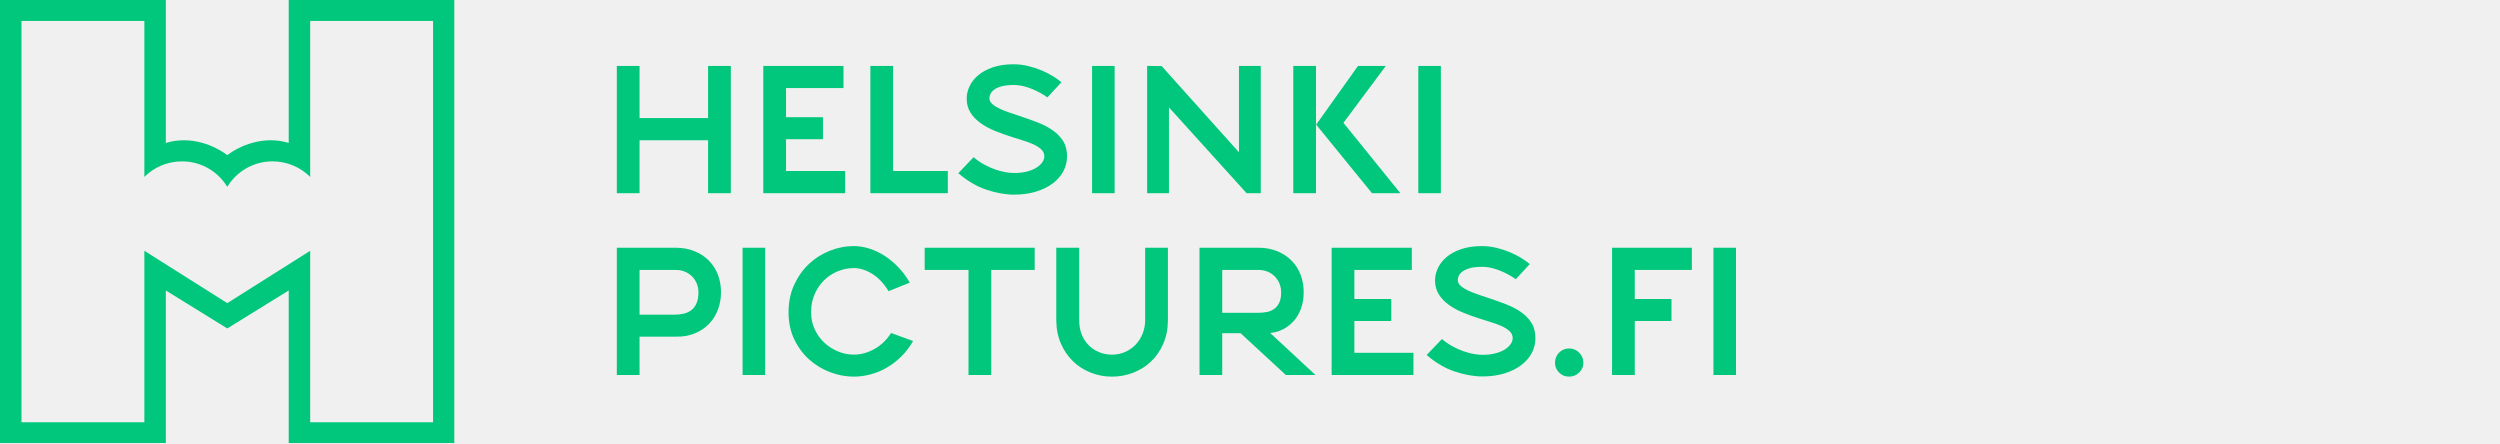
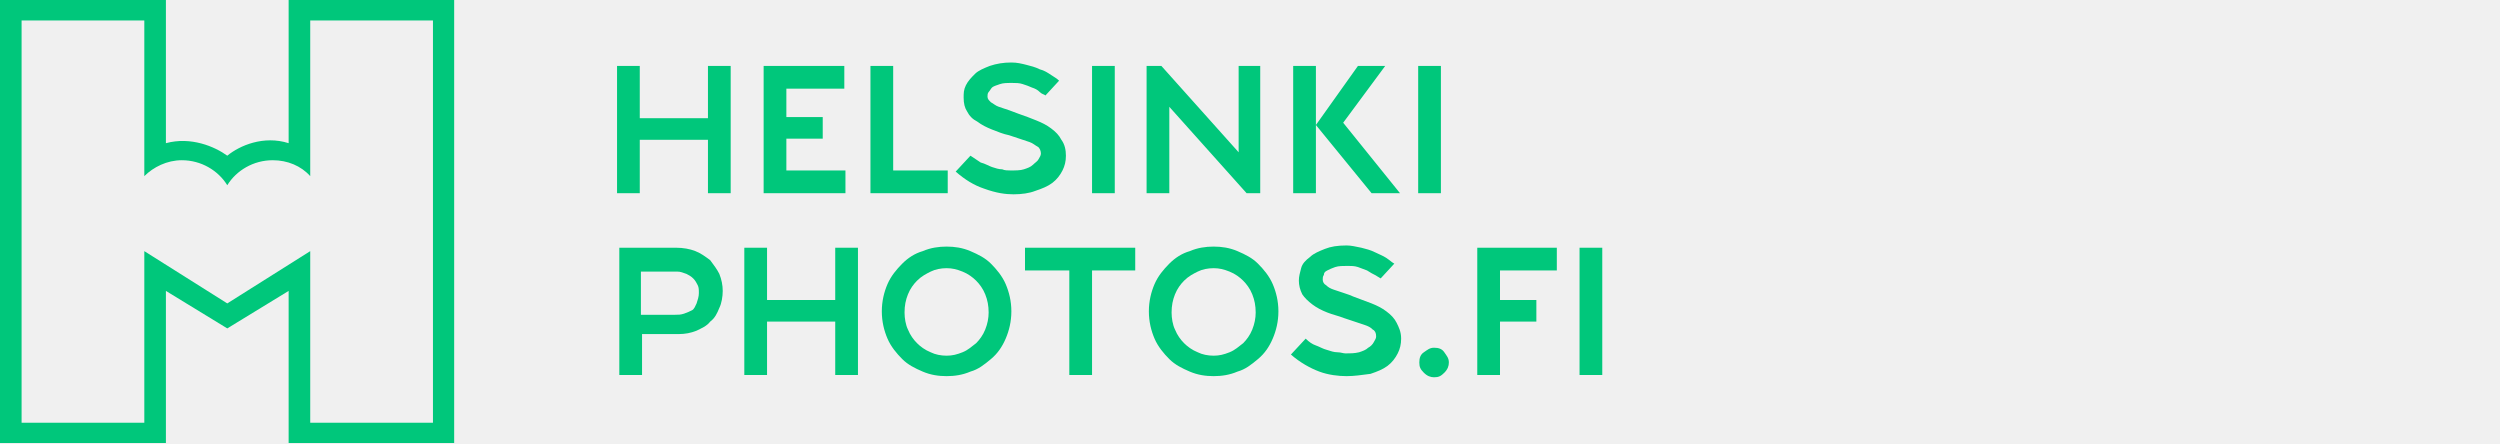
- <svg xmlns="http://www.w3.org/2000/svg" xmlns:xlink="http://www.w3.org/1999/xlink" width="220px" height="39px" viewBox="0 0 220 39" version="1.1">
-   <defs>
-     <polygon id="path-1" points="0 0 40 0 40 39 0 39" />
-   </defs>
-   <g id="Symbols" stroke="none" stroke-width="1" fill="none" fill-rule="evenodd">
+ <svg xmlns="http://www.w3.org/2000/svg" version="1.1" id="Layer_1" x="0px" y="0px" viewBox="0 0 220 39" style="enable-background:new 0 0 220 39;" xml:space="preserve">
+   <style type="text/css">
+ 	.st0{filter:url(#Adobe_OpacityMaskFilter);}
+ 	.st1{fill-rule:evenodd;clip-rule:evenodd;fill:#FFFFFF;}
+ 	.st2{mask:url(#mask-2_1_);fill-rule:evenodd;clip-rule:evenodd;fill:#00C77B;}
+ 	.st3{fill:#00C77B;}
+ </style>
+   <g id="Symbols">
    <g id="Group-3">
      <g id="Kaupunginmusero-Copy-3">
-         <mask id="mask-2" fill="white">
-           <use xlink:href="#path-1" />
+         <g id="Clip-2">
+ 			</g>
+         <defs>
+           <filter id="Adobe_OpacityMaskFilter" filterUnits="userSpaceOnUse" x="0" y="0" width="40" height="39">
+             <feColorMatrix type="matrix" values="1 0 0 0 0  0 1 0 0 0  0 0 1 0 0  0 0 0 1 0" />
+           </filter>
+         </defs>
+         <mask maskUnits="userSpaceOnUse" x="0" y="0" width="40" height="39" id="mask-2_1_">
+           <g class="st0">
+             <polygon id="path-1_1_" class="st1" points="0,0 40,0 40,39 0,39      " />
+           </g>
        </mask>
-         <g id="Clip-2" />
-         <path d="M40,39 L40,0 L25.407,0 L25.407,12.577 C23.181,11.904 21.106,12.819 20,13.647 C18.894,12.819 16.819,11.904 14.593,12.577 L14.593,0 L0,0 L0,39 L14.593,39 L14.593,25.562 L20,28.903 L20,28.903 L20,28.903 L25.407,25.562 L25.407,39 L40,39 Z M38.11,37.157 L27.297,37.157 L27.297,22.069 L20,26.676 L20,26.676 L20,26.676 L12.703,22.069 L12.703,37.157 L1.89,37.157 L1.89,1.843 L12.703,1.843 L12.703,15.569 C13.546,14.727 14.719,14.2 16.018,14.2 C17.718,14.2 19.191,15.107 20,16.441 C20.809,15.107 22.282,14.2 23.982,14.2 C25.281,14.2 26.454,14.727 27.297,15.569 L27.297,1.843 L38.11,1.843 L38.11,37.157 Z" id="Fill-1" fill="#00C77B" mask="url(#mask-2)" />
+         <path id="Fill-1" class="st2" d="M40,39V0H25.4v12.6c-2.2-0.7-4.3,0.2-5.4,1.1c-1.1-0.8-3.2-1.7-5.4-1.1V0H0v39h14.6V25.6     l5.4,3.3h0h0l5.4-3.3V39H40z M38.1,37.2H27.3V22.1L20,26.7h0h0l-7.3-4.6v15.1H1.9V1.8h10.8v13.7c0.8-0.8,2-1.4,3.3-1.4     c1.7,0,3.2,0.9,4,2.2c0.8-1.3,2.3-2.2,4-2.2c1.3,0,2.5,0.5,3.3,1.4V1.8h10.8V37.2z" />
      </g>
-       <path d="M56.28,17 L56.28,12.344 L62.312,12.344 L62.312,17 L64.312,17 L64.312,5.8 L62.312,5.8 L62.312,10.392 L56.28,10.392 L56.28,5.8 L54.28,5.8 L54.28,17 L56.28,17 Z M74.372,17 L74.372,15.048 L69.172,15.048 L69.172,12.248 L72.42,12.248 L72.42,10.312 L69.172,10.312 L69.172,7.752 L74.228,7.752 L74.228,5.8 L67.172,5.8 L67.172,17 L74.372,17 Z M83.408,17 L83.408,15.048 L78.592,15.048 L78.592,5.8 L76.592,5.8 L76.592,17 L83.408,17 Z M89.228,17.128 C89.943,17.128 90.588,17.04 91.164,16.864 C91.74,16.688 92.231,16.448 92.636,16.144 C93.041,15.84 93.353,15.485 93.572,15.08 C93.791,14.675 93.9,14.237 93.9,13.768 C93.9,13.224 93.783,12.768 93.548,12.4 C93.313,12.032 93.001,11.715 92.612,11.448 C92.223,11.181 91.777,10.952 91.276,10.76 C90.775,10.568 90.252,10.381 89.708,10.2 C89.452,10.115 89.172,10.021 88.868,9.92 C88.564,9.819 88.279,9.707 88.012,9.584 C87.745,9.461 87.521,9.323 87.34,9.168 C87.159,9.013 87.068,8.84 87.068,8.648 C87.068,8.52 87.1,8.389 87.164,8.256 C87.228,8.123 87.34,7.997 87.5,7.88 C87.66,7.763 87.879,7.667 88.156,7.592 C88.433,7.517 88.785,7.48 89.212,7.48 C89.511,7.48 89.807,7.517 90.1,7.592 C90.393,7.667 90.668,7.76 90.924,7.872 C91.18,7.984 91.415,8.101 91.628,8.224 C91.841,8.347 92.023,8.461 92.172,8.568 L92.172,8.568 L93.404,7.24 C93.223,7.08 92.983,6.907 92.684,6.72 C92.385,6.533 92.047,6.36 91.668,6.2 C91.289,6.04 90.889,5.909 90.468,5.808 C90.047,5.707 89.628,5.656 89.212,5.656 C88.497,5.656 87.879,5.747 87.356,5.928 C86.833,6.109 86.404,6.344 86.068,6.632 C85.732,6.92 85.481,7.243 85.316,7.6 C85.151,7.957 85.068,8.312 85.068,8.664 C85.068,9.144 85.18,9.56 85.404,9.912 C85.628,10.264 85.927,10.573 86.3,10.84 C86.673,11.107 87.1,11.336 87.58,11.528 C88.06,11.72 88.551,11.896 89.052,12.056 C89.329,12.152 89.633,12.248 89.964,12.344 C90.295,12.44 90.604,12.552 90.892,12.68 C91.18,12.808 91.42,12.957 91.612,13.128 C91.804,13.299 91.9,13.512 91.9,13.768 C91.9,13.928 91.844,14.093 91.732,14.264 C91.62,14.435 91.455,14.592 91.236,14.736 C91.017,14.88 90.74,14.997 90.404,15.088 C90.068,15.179 89.676,15.224 89.228,15.224 C89.015,15.224 88.767,15.2 88.484,15.152 C88.201,15.104 87.9,15.024 87.58,14.912 C87.26,14.8 86.937,14.656 86.612,14.48 C86.287,14.304 85.975,14.088 85.676,13.832 L85.676,13.832 L84.332,15.24 C85.121,15.923 85.948,16.408 86.812,16.696 C87.676,16.984 88.481,17.128 89.228,17.128 Z M98.088,17 L98.088,5.8 L96.104,5.8 L96.104,17 L98.088,17 Z M102.868,17 L102.868,9.448 L109.7,17 L110.948,17 L110.948,5.8 L109.028,5.8 L109.028,13.4 L102.228,5.816 L100.948,5.8 L100.948,17 L102.868,17 Z M123.232,17 L118.224,10.808 L121.952,5.8 L119.504,5.8 L115.824,10.968 L120.736,17 L123.232,17 Z M115.808,17 L115.808,5.8 L113.808,5.8 L113.808,17 L115.808,17 Z M126.796,17 L126.796,5.8 L124.812,5.8 L124.812,17 L126.796,17 Z M56.28,33 L56.28,29.624 L59.512,29.624 C60.12,29.635 60.667,29.539 61.152,29.336 C61.637,29.133 62.051,28.856 62.392,28.504 C62.733,28.152 62.995,27.736 63.176,27.256 C63.357,26.776 63.448,26.264 63.448,25.72 C63.448,25.165 63.357,24.651 63.176,24.176 C62.995,23.701 62.731,23.288 62.384,22.936 C62.037,22.584 61.616,22.307 61.12,22.104 C60.624,21.901 60.067,21.8 59.448,21.8 L59.448,21.8 L54.28,21.8 L54.28,33 L56.28,33 Z M59.416,27.688 L56.28,27.688 L56.28,23.752 L59.448,23.752 C59.757,23.752 60.037,23.805 60.288,23.912 C60.539,24.019 60.752,24.165 60.928,24.352 C61.104,24.539 61.237,24.749 61.328,24.984 C61.419,25.219 61.464,25.464 61.464,25.72 C61.464,26.093 61.411,26.408 61.304,26.664 C61.197,26.92 61.051,27.123 60.864,27.272 C60.677,27.421 60.459,27.528 60.208,27.592 C59.957,27.656 59.693,27.688 59.416,27.688 L59.416,27.688 Z M67.332,33 L67.332,21.8 L65.348,21.8 L65.348,33 L67.332,33 Z M75.136,33.144 C75.627,33.144 76.12,33.077 76.616,32.944 C77.112,32.811 77.587,32.613 78.04,32.352 C78.493,32.091 78.917,31.765 79.312,31.376 C79.707,30.987 80.053,30.531 80.352,30.008 L80.352,30.008 L78.416,29.304 C78.021,29.923 77.528,30.395 76.936,30.72 C76.344,31.045 75.744,31.208 75.136,31.208 C74.656,31.208 74.192,31.115 73.744,30.928 C73.296,30.741 72.896,30.485 72.544,30.16 C72.192,29.835 71.909,29.443 71.696,28.984 C71.483,28.525 71.376,28.024 71.376,27.48 C71.376,26.893 71.48,26.363 71.688,25.888 C71.896,25.413 72.173,25.005 72.52,24.664 C72.867,24.323 73.267,24.059 73.72,23.872 C74.173,23.685 74.645,23.592 75.136,23.592 C75.68,23.592 76.227,23.765 76.776,24.112 C77.325,24.459 77.797,24.963 78.192,25.624 L78.192,25.624 L80.064,24.872 C79.765,24.36 79.424,23.904 79.04,23.504 C78.656,23.104 78.251,22.768 77.824,22.496 C77.397,22.224 76.955,22.016 76.496,21.872 C76.037,21.728 75.584,21.656 75.136,21.656 C74.411,21.656 73.701,21.795 73.008,22.072 C72.315,22.349 71.701,22.741 71.168,23.248 C70.635,23.755 70.205,24.365 69.88,25.08 C69.555,25.795 69.392,26.595 69.392,27.48 C69.392,28.376 69.563,29.176 69.904,29.88 C70.245,30.584 70.688,31.176 71.232,31.656 C71.776,32.136 72.389,32.504 73.072,32.76 C73.755,33.016 74.443,33.144 75.136,33.144 Z M87.228,33 L87.228,23.752 L91.052,23.752 L91.052,21.8 L81.372,21.8 L81.372,23.752 L85.228,23.752 L85.228,33 L87.228,33 Z M97.848,33.144 C98.499,33.144 99.123,33.029 99.72,32.8 C100.317,32.571 100.843,32.24 101.296,31.808 C101.749,31.376 102.109,30.851 102.376,30.232 C102.643,29.613 102.776,28.92 102.776,28.152 L102.776,28.152 L102.776,21.8 L100.776,21.8 L100.776,28.152 C100.776,28.568 100.704,28.963 100.56,29.336 C100.416,29.709 100.213,30.035 99.952,30.312 C99.691,30.589 99.381,30.808 99.024,30.968 C98.667,31.128 98.28,31.208 97.864,31.208 C97.48,31.208 97.115,31.141 96.768,31.008 C96.421,30.875 96.115,30.68 95.848,30.424 C95.581,30.168 95.368,29.851 95.208,29.472 C95.048,29.093 94.968,28.659 94.968,28.168 L94.968,28.168 L94.968,21.8 L92.952,21.8 L92.952,28.136 C92.952,28.904 93.085,29.597 93.352,30.216 C93.619,30.835 93.976,31.36 94.424,31.792 C94.872,32.224 95.392,32.557 95.984,32.792 C96.576,33.027 97.197,33.144 97.848,33.144 Z M107.556,33 L107.556,29.32 L109.172,29.32 L113.156,33 L115.764,33 L111.78,29.304 C112.196,29.261 112.583,29.147 112.94,28.96 C113.297,28.773 113.609,28.525 113.876,28.216 C114.143,27.907 114.351,27.541 114.5,27.12 C114.649,26.699 114.724,26.232 114.724,25.72 C114.724,25.165 114.633,24.651 114.452,24.176 C114.271,23.701 114.007,23.288 113.66,22.936 C113.313,22.584 112.892,22.307 112.396,22.104 C111.9,21.901 111.343,21.8 110.724,21.8 L110.724,21.8 L105.556,21.8 L105.556,33 L107.556,33 Z M110.692,27.528 L107.556,27.528 L107.556,23.752 L110.724,23.752 C111.033,23.752 111.313,23.805 111.564,23.912 C111.815,24.019 112.028,24.165 112.204,24.352 C112.38,24.539 112.513,24.749 112.604,24.984 C112.695,25.219 112.74,25.464 112.74,25.72 C112.74,26.093 112.687,26.395 112.58,26.624 C112.473,26.853 112.327,27.037 112.14,27.176 C111.953,27.315 111.735,27.408 111.484,27.456 C111.233,27.504 110.969,27.528 110.692,27.528 L110.692,27.528 Z M124.384,33 L124.384,31.048 L119.184,31.048 L119.184,28.248 L122.432,28.248 L122.432,26.312 L119.184,26.312 L119.184,23.752 L124.24,23.752 L124.24,21.8 L117.184,21.8 L117.184,33 L124.384,33 Z M130.444,33.128 C131.159,33.128 131.804,33.04 132.38,32.864 C132.956,32.688 133.447,32.448 133.852,32.144 C134.257,31.84 134.569,31.485 134.788,31.08 C135.007,30.675 135.116,30.237 135.116,29.768 C135.116,29.224 134.999,28.768 134.764,28.4 C134.529,28.032 134.217,27.715 133.828,27.448 C133.439,27.181 132.993,26.952 132.492,26.76 C131.991,26.568 131.468,26.381 130.924,26.2 C130.668,26.115 130.388,26.021 130.084,25.92 C129.78,25.819 129.495,25.707 129.228,25.584 C128.961,25.461 128.737,25.323 128.556,25.168 C128.375,25.013 128.284,24.84 128.284,24.648 C128.284,24.52 128.316,24.389 128.38,24.256 C128.444,24.123 128.556,23.997 128.716,23.88 C128.876,23.763 129.095,23.667 129.372,23.592 C129.649,23.517 130.001,23.48 130.428,23.48 C130.727,23.48 131.023,23.517 131.316,23.592 C131.609,23.667 131.884,23.76 132.14,23.872 C132.396,23.984 132.631,24.101 132.844,24.224 C133.057,24.347 133.239,24.461 133.388,24.568 L133.388,24.568 L134.62,23.24 C134.439,23.08 134.199,22.907 133.9,22.72 C133.601,22.533 133.263,22.36 132.884,22.2 C132.505,22.04 132.105,21.909 131.684,21.808 C131.263,21.707 130.844,21.656 130.428,21.656 C129.713,21.656 129.095,21.747 128.572,21.928 C128.049,22.109 127.62,22.344 127.284,22.632 C126.948,22.92 126.697,23.243 126.532,23.6 C126.367,23.957 126.284,24.312 126.284,24.664 C126.284,25.144 126.396,25.56 126.62,25.912 C126.844,26.264 127.143,26.573 127.516,26.84 C127.889,27.107 128.316,27.336 128.796,27.528 C129.276,27.72 129.767,27.896 130.268,28.056 C130.545,28.152 130.849,28.248 131.18,28.344 C131.511,28.44 131.82,28.552 132.108,28.68 C132.396,28.808 132.636,28.957 132.828,29.128 C133.02,29.299 133.116,29.512 133.116,29.768 C133.116,29.928 133.06,30.093 132.948,30.264 C132.836,30.435 132.671,30.592 132.452,30.736 C132.233,30.88 131.956,30.997 131.62,31.088 C131.284,31.179 130.892,31.224 130.444,31.224 C130.231,31.224 129.983,31.2 129.7,31.152 C129.417,31.104 129.116,31.024 128.796,30.912 C128.476,30.8 128.153,30.656 127.828,30.48 C127.503,30.304 127.191,30.088 126.892,29.832 L126.892,29.832 L125.548,31.24 C126.337,31.923 127.164,32.408 128.028,32.696 C128.892,32.984 129.697,33.128 130.444,33.128 Z M138.072,33.144 C138.424,33.144 138.723,33.024 138.968,32.784 C139.213,32.544 139.336,32.259 139.336,31.928 C139.336,31.576 139.213,31.277 138.968,31.032 C138.723,30.787 138.424,30.664 138.072,30.664 C137.731,30.664 137.44,30.787 137.2,31.032 C136.96,31.277 136.84,31.576 136.84,31.928 C136.84,32.259 136.96,32.544 137.2,32.784 C137.44,33.024 137.731,33.144 138.072,33.144 Z M143.86,33 L143.86,28.248 L147.092,28.248 L147.092,26.312 L143.86,26.312 L143.86,23.752 L148.884,23.752 L148.884,21.8 L141.86,21.8 L141.86,33 L143.86,33 Z M152.768,33 L152.768,21.8 L150.784,21.8 L150.784,33 L152.768,33 Z" id="HElsinkiPictures.fi" fill="#00C77B" fill-rule="nonzero" />
+       <path id="HElsinkiPictures.fi" class="st3" d="M56.3,17v-4.7h6V17h2V5.8h-2v4.6h-6V5.8h-2V17H56.3z M74.4,17v-2h-5.2v-2.8h3.2    v-1.9h-3.2V7.8h5.1v-2h-7.1V17H74.4z M83.4,17v-2h-4.8V5.8h-2V17H83.4z M89.2,17.1c0.7,0,1.4-0.1,1.9-0.3c0.6-0.2,1.1-0.4,1.5-0.7    c0.4-0.3,0.7-0.7,0.9-1.1s0.3-0.8,0.3-1.3c0-0.5-0.1-1-0.4-1.4c-0.2-0.4-0.5-0.7-0.9-1s-0.8-0.5-1.3-0.7c-0.5-0.2-1-0.4-1.6-0.6    c-0.3-0.1-0.5-0.2-0.8-0.3c-0.3-0.1-0.6-0.2-0.9-0.3c-0.3-0.1-0.5-0.3-0.7-0.4c-0.2-0.2-0.3-0.3-0.3-0.5c0-0.1,0-0.3,0.1-0.4    c0.1-0.1,0.2-0.3,0.3-0.4s0.4-0.2,0.7-0.3c0.3-0.1,0.6-0.1,1.1-0.1c0.3,0,0.6,0,0.9,0.1s0.6,0.2,0.8,0.3c0.3,0.1,0.5,0.2,0.7,0.4    s0.4,0.2,0.5,0.3l0,0l1.2-1.3c-0.2-0.2-0.4-0.3-0.7-0.5c-0.3-0.2-0.6-0.4-1-0.5c-0.4-0.2-0.8-0.3-1.2-0.4    c-0.4-0.1-0.8-0.2-1.3-0.2c-0.7,0-1.3,0.1-1.9,0.3c-0.5,0.2-1,0.4-1.3,0.7s-0.6,0.6-0.8,1c-0.2,0.4-0.2,0.7-0.2,1.1    c0,0.5,0.1,0.9,0.3,1.2c0.2,0.4,0.5,0.7,0.9,0.9c0.4,0.3,0.8,0.5,1.3,0.7c0.5,0.2,1,0.4,1.5,0.5c0.3,0.1,0.6,0.2,0.9,0.3    c0.3,0.1,0.6,0.2,0.9,0.3c0.3,0.1,0.5,0.3,0.7,0.4s0.3,0.4,0.3,0.6c0,0.2-0.1,0.3-0.2,0.5s-0.3,0.3-0.5,0.5s-0.5,0.3-0.8,0.4    s-0.7,0.1-1.2,0.1c-0.2,0-0.5,0-0.7-0.1c-0.3,0-0.6-0.1-0.9-0.2c-0.3-0.1-0.6-0.3-1-0.4c-0.3-0.2-0.6-0.4-0.9-0.6l0,0l-1.3,1.4    c0.8,0.7,1.6,1.2,2.5,1.5C87.7,17,88.5,17.1,89.2,17.1z M98.1,17V5.8h-2V17H98.1z M102.9,17V9.4l6.8,7.6h1.2V5.8H109v7.6l-6.8-7.6    l-1.3,0V17H102.9z M123.2,17l-5-6.2l3.7-5h-2.4l-3.7,5.2l4.9,6H123.2z M115.8,17V5.8h-2V17H115.8z M126.8,17V5.8h-2V17H126.8z" />
    </g>
  </g>
+   <g>
+     <path class="st3" d="M59.5,21.8c0.6,0,1.2,0.1,1.7,0.3c0.5,0.2,0.9,0.5,1.3,0.8c0.3,0.4,0.6,0.8,0.8,1.2c0.2,0.5,0.3,1,0.3,1.5   c0,0.5-0.1,1.1-0.3,1.5c-0.2,0.5-0.4,0.9-0.8,1.2c-0.3,0.4-0.8,0.6-1.2,0.8c-0.5,0.2-1,0.3-1.6,0.3h-3.2V33h-2V21.8H59.5z    M56.3,27.7h3.1c0.3,0,0.5,0,0.8-0.1c0.3-0.1,0.5-0.2,0.7-0.3s0.3-0.4,0.4-0.6c0.1-0.3,0.2-0.6,0.2-0.9c0-0.3,0-0.5-0.1-0.7   c-0.1-0.2-0.2-0.4-0.4-0.6c-0.2-0.2-0.4-0.3-0.6-0.4c-0.3-0.1-0.5-0.2-0.8-0.2h-3.2V27.7z" />
+     <path class="st3" d="M73.5,28.3h-6V33h-2V21.8h2v4.6h6v-4.6h2V33h-2V28.3z" />
+     <path class="st3" d="M83.3,33.1c-0.7,0-1.4-0.1-2.1-0.4c-0.7-0.3-1.3-0.6-1.8-1.1s-1-1.1-1.3-1.8s-0.5-1.5-0.5-2.4   c0-0.9,0.2-1.7,0.5-2.4c0.3-0.7,0.8-1.3,1.3-1.8c0.5-0.5,1.1-0.9,1.8-1.1c0.7-0.3,1.4-0.4,2.1-0.4c0.7,0,1.4,0.1,2.1,0.4   c0.7,0.3,1.3,0.6,1.8,1.1c0.5,0.5,1,1.1,1.3,1.8c0.3,0.7,0.5,1.5,0.5,2.4c0,0.9-0.2,1.7-0.5,2.4s-0.7,1.3-1.3,1.8s-1.1,0.9-1.8,1.1   C84.7,33,84,33.1,83.3,33.1z M83.3,23.6c-0.5,0-1,0.1-1.4,0.3c-0.4,0.2-0.8,0.4-1.2,0.8c-0.3,0.3-0.6,0.7-0.8,1.2   c-0.2,0.5-0.3,1-0.3,1.6c0,0.5,0.1,1.1,0.3,1.5c0.2,0.5,0.5,0.9,0.8,1.2c0.3,0.3,0.7,0.6,1.2,0.8c0.4,0.2,0.9,0.3,1.4,0.3   c0.5,0,0.9-0.1,1.4-0.3s0.8-0.5,1.2-0.8c0.3-0.3,0.6-0.7,0.8-1.2c0.2-0.5,0.3-1,0.3-1.5c0-0.6-0.1-1.1-0.3-1.6s-0.5-0.9-0.8-1.2   c-0.3-0.3-0.7-0.6-1.2-0.8S83.8,23.6,83.3,23.6z" />
+     <path class="st3" d="M90.2,21.8h9.7v2h-3.8V33h-2v-9.2h-3.9V21.8z" />
+     <path class="st3" d="M106.8,33.1c-0.7,0-1.4-0.1-2.1-0.4c-0.7-0.3-1.3-0.6-1.8-1.1s-1-1.1-1.3-1.8s-0.5-1.5-0.5-2.4   c0-0.9,0.2-1.7,0.5-2.4c0.3-0.7,0.8-1.3,1.3-1.8c0.5-0.5,1.1-0.9,1.8-1.1c0.7-0.3,1.4-0.4,2.1-0.4c0.7,0,1.4,0.1,2.1,0.4   c0.7,0.3,1.3,0.6,1.8,1.1c0.5,0.5,1,1.1,1.3,1.8c0.3,0.7,0.5,1.5,0.5,2.4c0,0.9-0.2,1.7-0.5,2.4s-0.7,1.3-1.3,1.8s-1.1,0.9-1.8,1.1   C108.2,33,107.5,33.1,106.8,33.1z M106.8,23.6c-0.5,0-1,0.1-1.4,0.3c-0.4,0.2-0.8,0.4-1.2,0.8c-0.3,0.3-0.6,0.7-0.8,1.2   c-0.2,0.5-0.3,1-0.3,1.6c0,0.5,0.1,1.1,0.3,1.5c0.2,0.5,0.5,0.9,0.8,1.2c0.3,0.3,0.7,0.6,1.2,0.8c0.4,0.2,0.9,0.3,1.4,0.3   c0.5,0,0.9-0.1,1.4-0.3s0.8-0.5,1.2-0.8c0.3-0.3,0.6-0.7,0.8-1.2c0.2-0.5,0.3-1,0.3-1.5c0-0.6-0.1-1.1-0.3-1.6s-0.5-0.9-0.8-1.2   c-0.3-0.3-0.7-0.6-1.2-0.8S107.3,23.6,106.8,23.6z" />
+     <path class="st3" d="M118.5,33.1c-0.7,0-1.6-0.1-2.4-0.4s-1.7-0.8-2.5-1.5l1.3-1.4c0.3,0.3,0.6,0.5,0.9,0.6s0.6,0.3,1,0.4   c0.3,0.1,0.6,0.2,0.9,0.2c0.3,0,0.5,0.1,0.7,0.1c0.4,0,0.8,0,1.2-0.1c0.3-0.1,0.6-0.2,0.8-0.4c0.2-0.1,0.4-0.3,0.5-0.5   c0.1-0.2,0.2-0.3,0.2-0.5c0-0.3-0.1-0.5-0.3-0.6c-0.2-0.2-0.4-0.3-0.7-0.4c-0.3-0.1-0.6-0.2-0.9-0.3c-0.3-0.1-0.6-0.2-0.9-0.3   c-0.5-0.2-1-0.3-1.5-0.5c-0.5-0.2-0.9-0.4-1.3-0.7c-0.4-0.3-0.7-0.6-0.9-0.9c-0.2-0.4-0.3-0.8-0.3-1.2c0-0.4,0.1-0.7,0.2-1.1   s0.4-0.7,0.8-1c0.3-0.3,0.8-0.5,1.3-0.7c0.5-0.2,1.1-0.3,1.9-0.3c0.4,0,0.8,0.1,1.3,0.2c0.4,0.1,0.8,0.2,1.2,0.4   c0.4,0.2,0.7,0.3,1,0.5c0.3,0.2,0.5,0.4,0.7,0.5l-1.2,1.3c-0.2-0.1-0.3-0.2-0.5-0.3c-0.2-0.1-0.4-0.2-0.7-0.4   c-0.3-0.1-0.5-0.2-0.8-0.3c-0.3-0.1-0.6-0.1-0.9-0.1c-0.4,0-0.8,0-1.1,0.1c-0.3,0.1-0.5,0.2-0.7,0.3c-0.2,0.1-0.3,0.2-0.3,0.4   c-0.1,0.1-0.1,0.3-0.1,0.4c0,0.2,0.1,0.4,0.3,0.5c0.2,0.2,0.4,0.3,0.7,0.4c0.3,0.1,0.6,0.2,0.9,0.3c0.3,0.1,0.6,0.2,0.8,0.3   c0.5,0.2,1.1,0.4,1.6,0.6c0.5,0.2,0.9,0.4,1.3,0.7s0.7,0.6,0.9,1c0.2,0.4,0.4,0.8,0.4,1.4c0,0.5-0.1,0.9-0.3,1.3s-0.5,0.8-0.9,1.1   c-0.4,0.3-0.9,0.5-1.5,0.7C119.8,33,119.2,33.1,118.5,33.1z" />
+     <path class="st3" d="M124.9,31.9c0-0.4,0.1-0.7,0.4-0.9s0.5-0.4,0.9-0.4c0.4,0,0.7,0.1,0.9,0.4s0.4,0.5,0.4,0.9   c0,0.3-0.1,0.6-0.4,0.9s-0.5,0.4-0.9,0.4c-0.3,0-0.6-0.1-0.9-0.4S124.9,32.3,124.9,31.9z" />
+     <path class="st3" d="M130,21.8h7v2h-5v2.6h3.2v1.9H132V33h-2V21.8z" />
+     <path class="st3" d="M139,33V21.8h2V33H139z" />
+   </g>
</svg>
